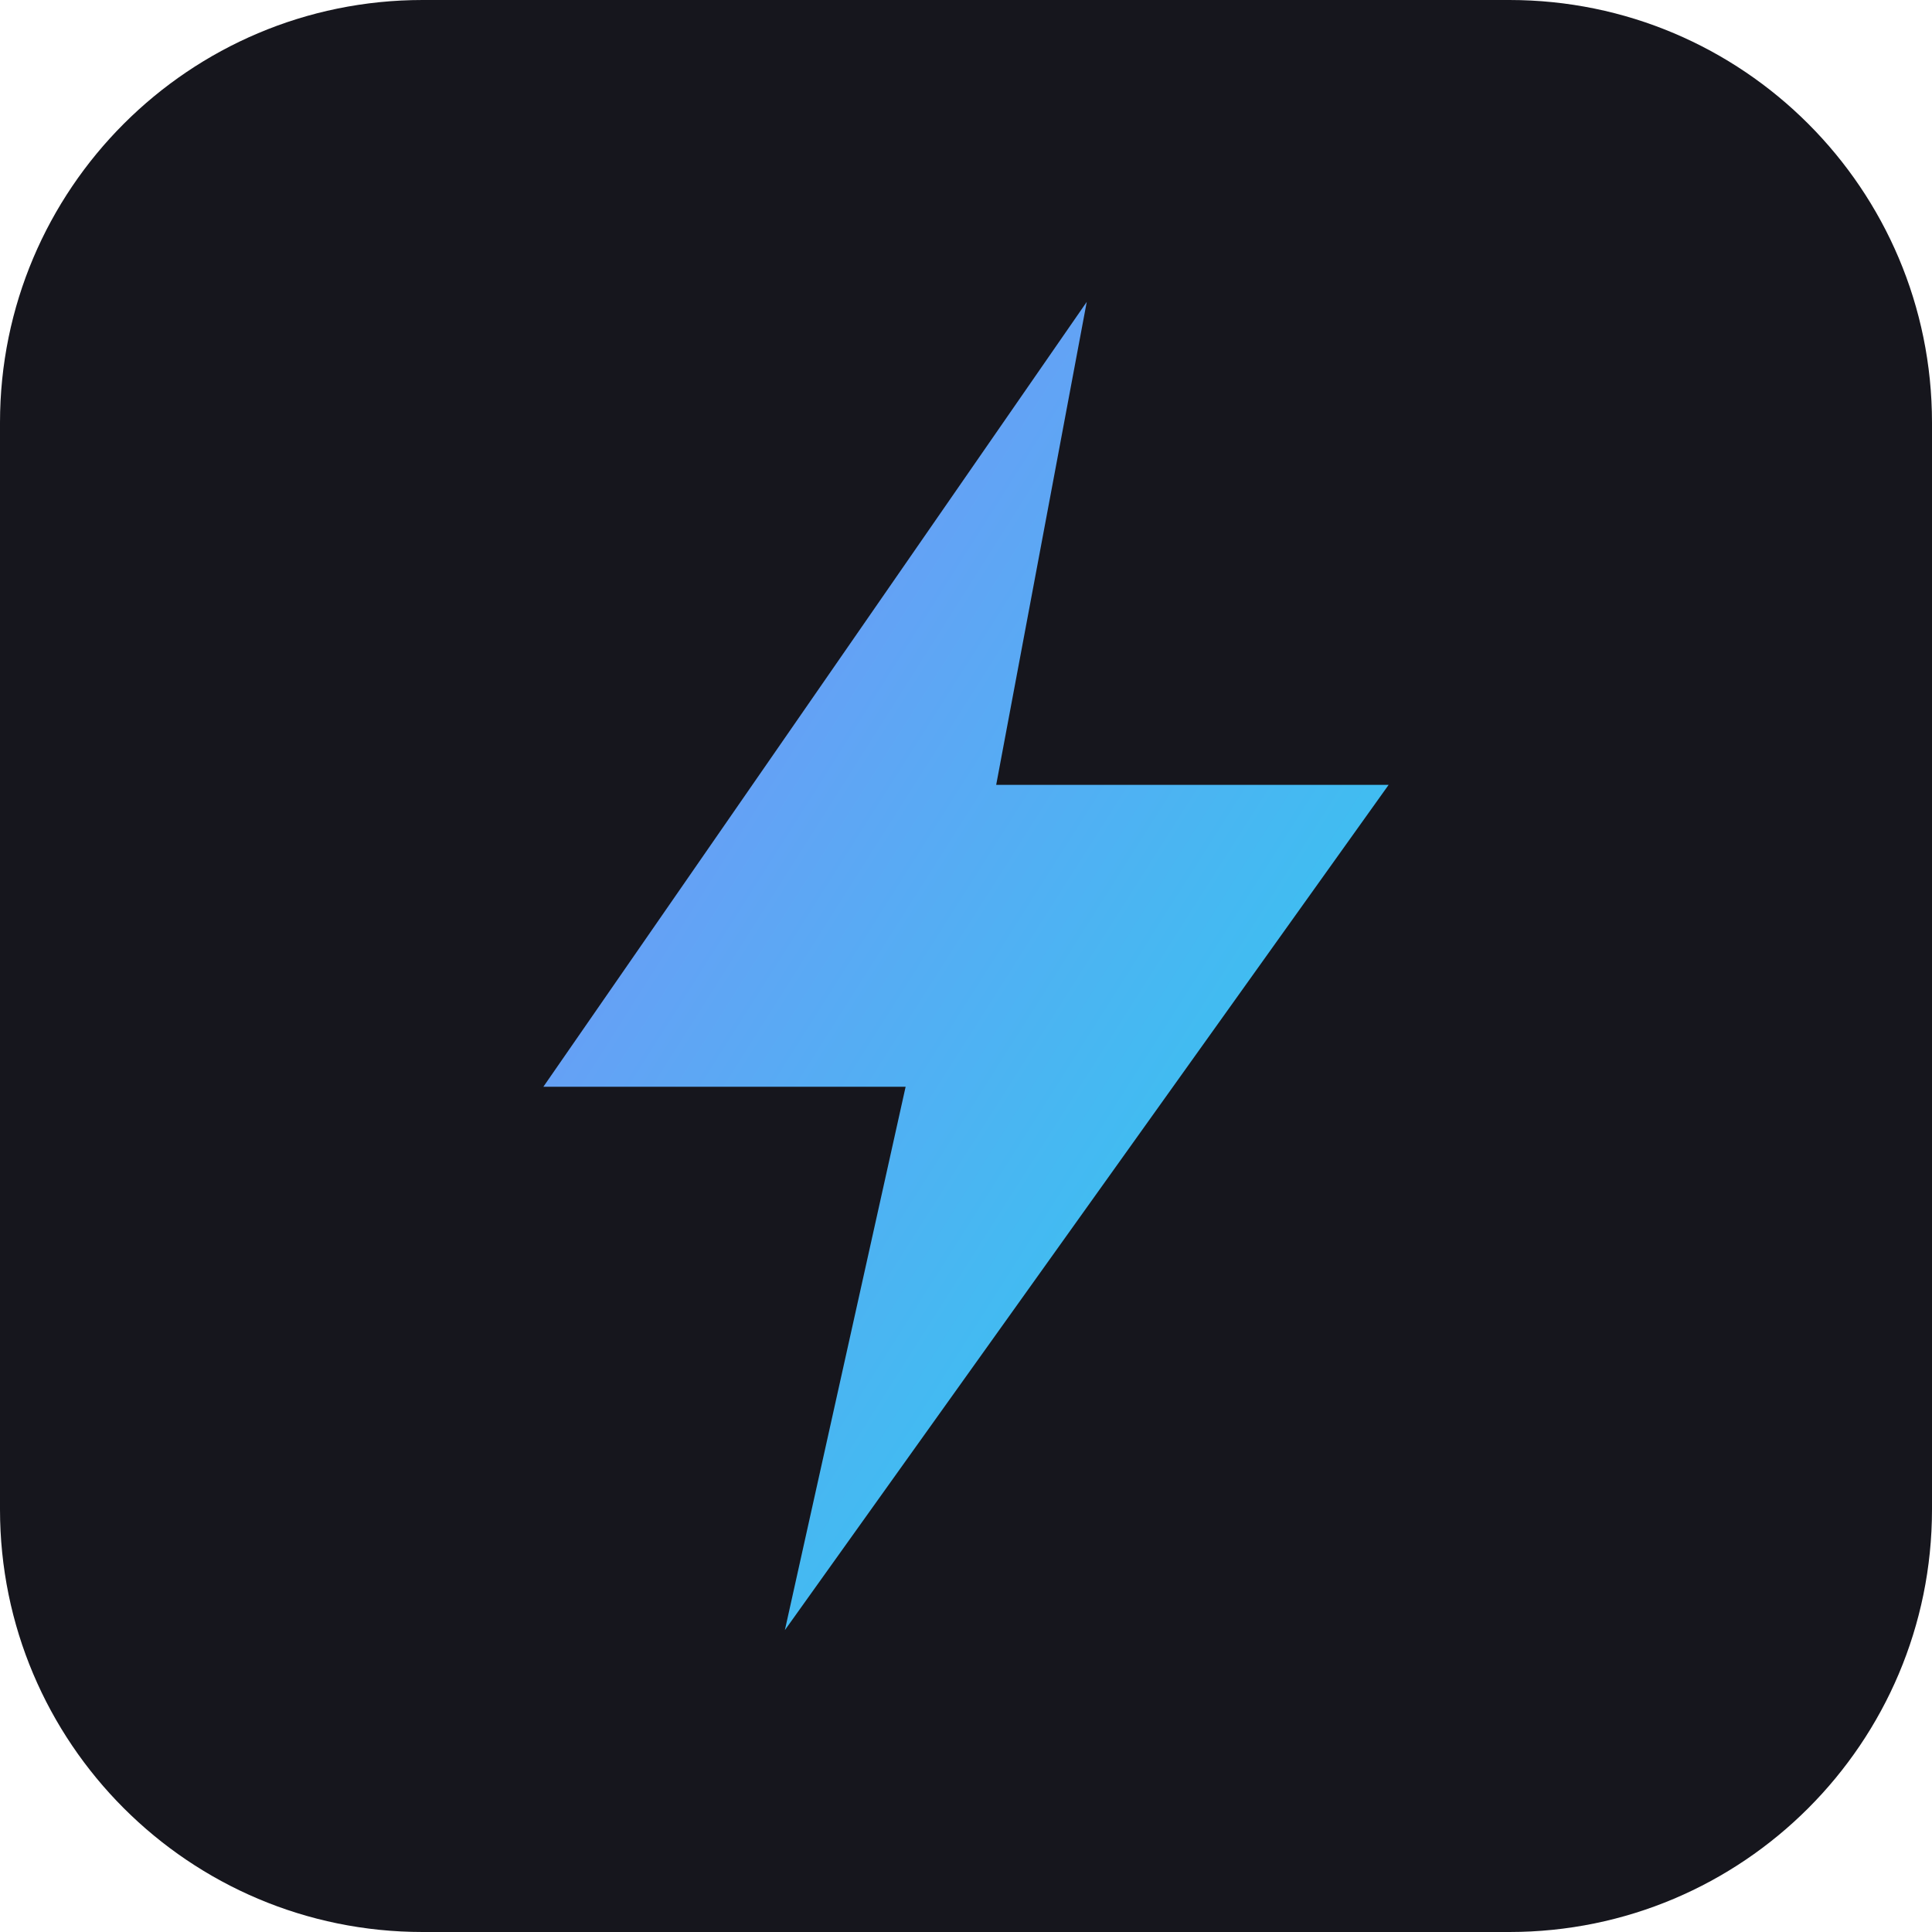
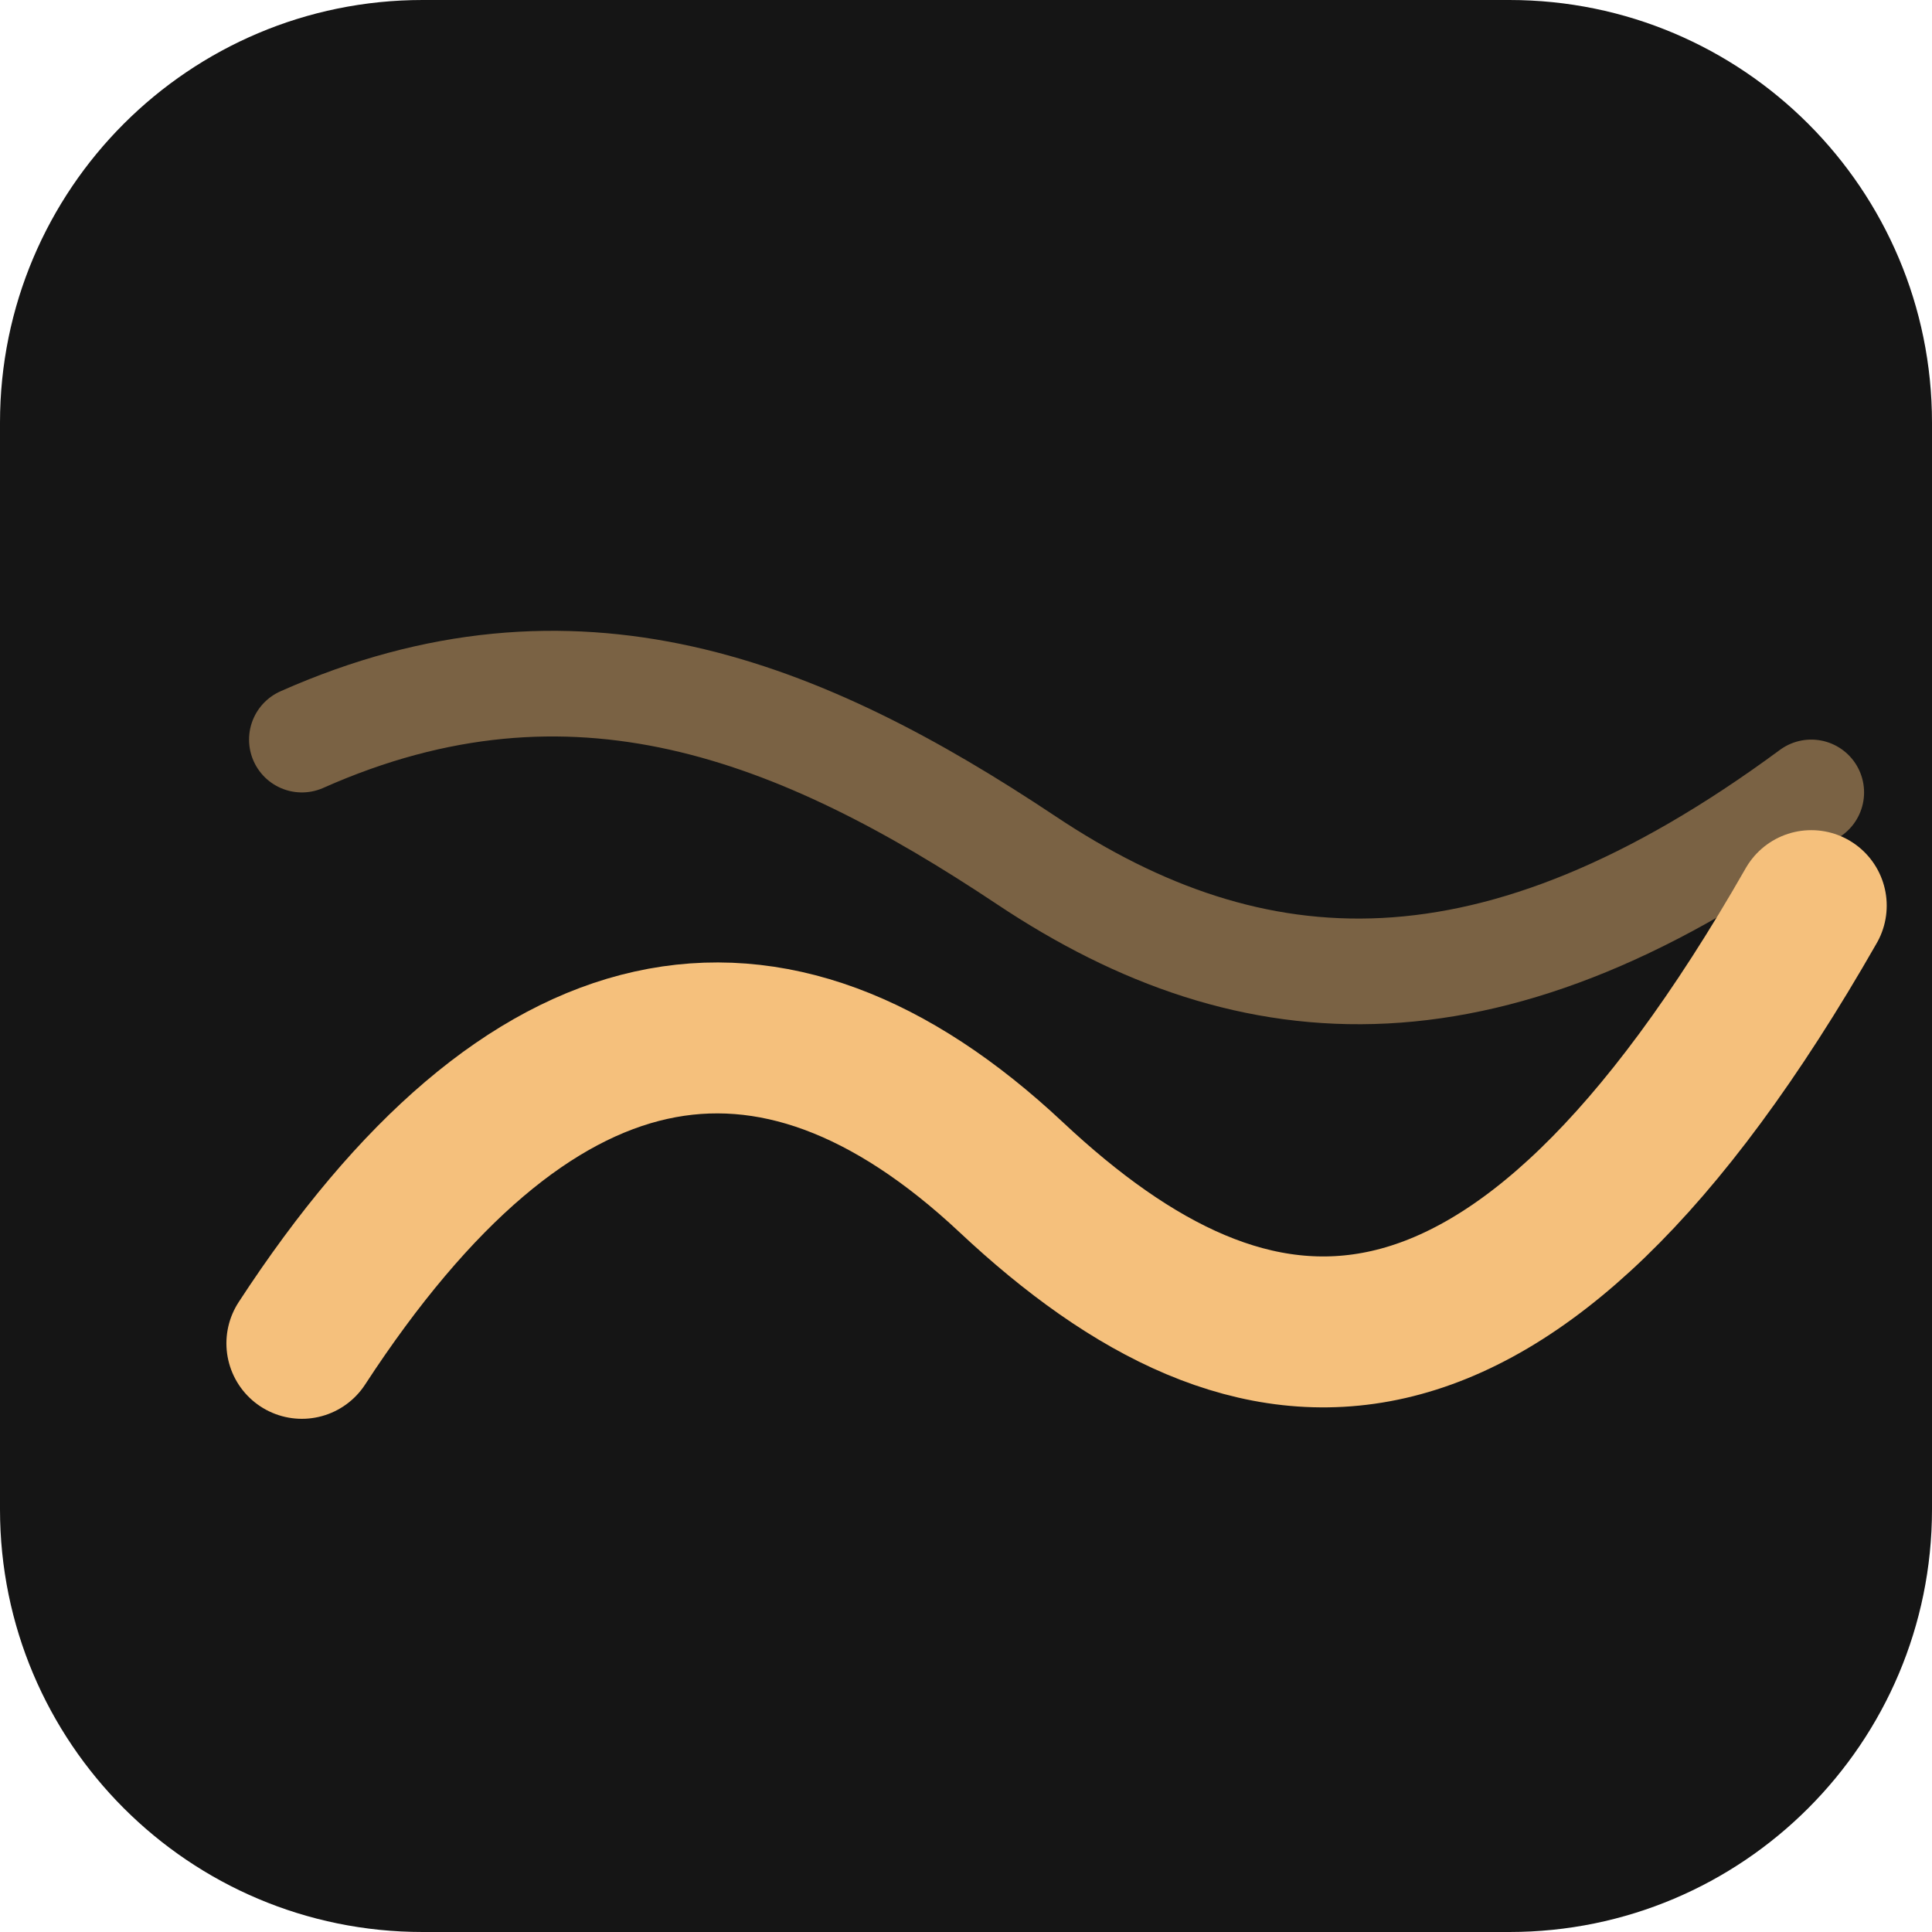
<svg xmlns="http://www.w3.org/2000/svg" viewBox="0 0 64 64">
-   <defs>
-     <linearGradient id="g" x1="0" y1="0" x2="1" y2="1">
-       <stop offset="0" stop-color="#818cf8" />
-       <stop offset="1" stop-color="#22d3ee" />
-     </linearGradient>
-   </defs>
-   <rect width="64" height="64" rx="14" fill="#16161d" />
-   <path d="M36 10 L18 36 H30 L26 54 L46 26 H33 Z" fill="url(#g)" />
+   <rect width="64" height="64" rx="14" fill="#151515" />
+   <g fill="none" stroke="#f5c07c" stroke-linecap="round">
+     <path d="M10 24.5c9-4 16.5-1 24 4s15.5 5.5 26-2.25" stroke-width="3.5" stroke-opacity=".45" />
+     <path d="M10 44.5c7.5-11.5 15.5-13 23.5-5.5s16.5 8.5 26.5-9" stroke-width="5" />
+   </g>
</svg>
